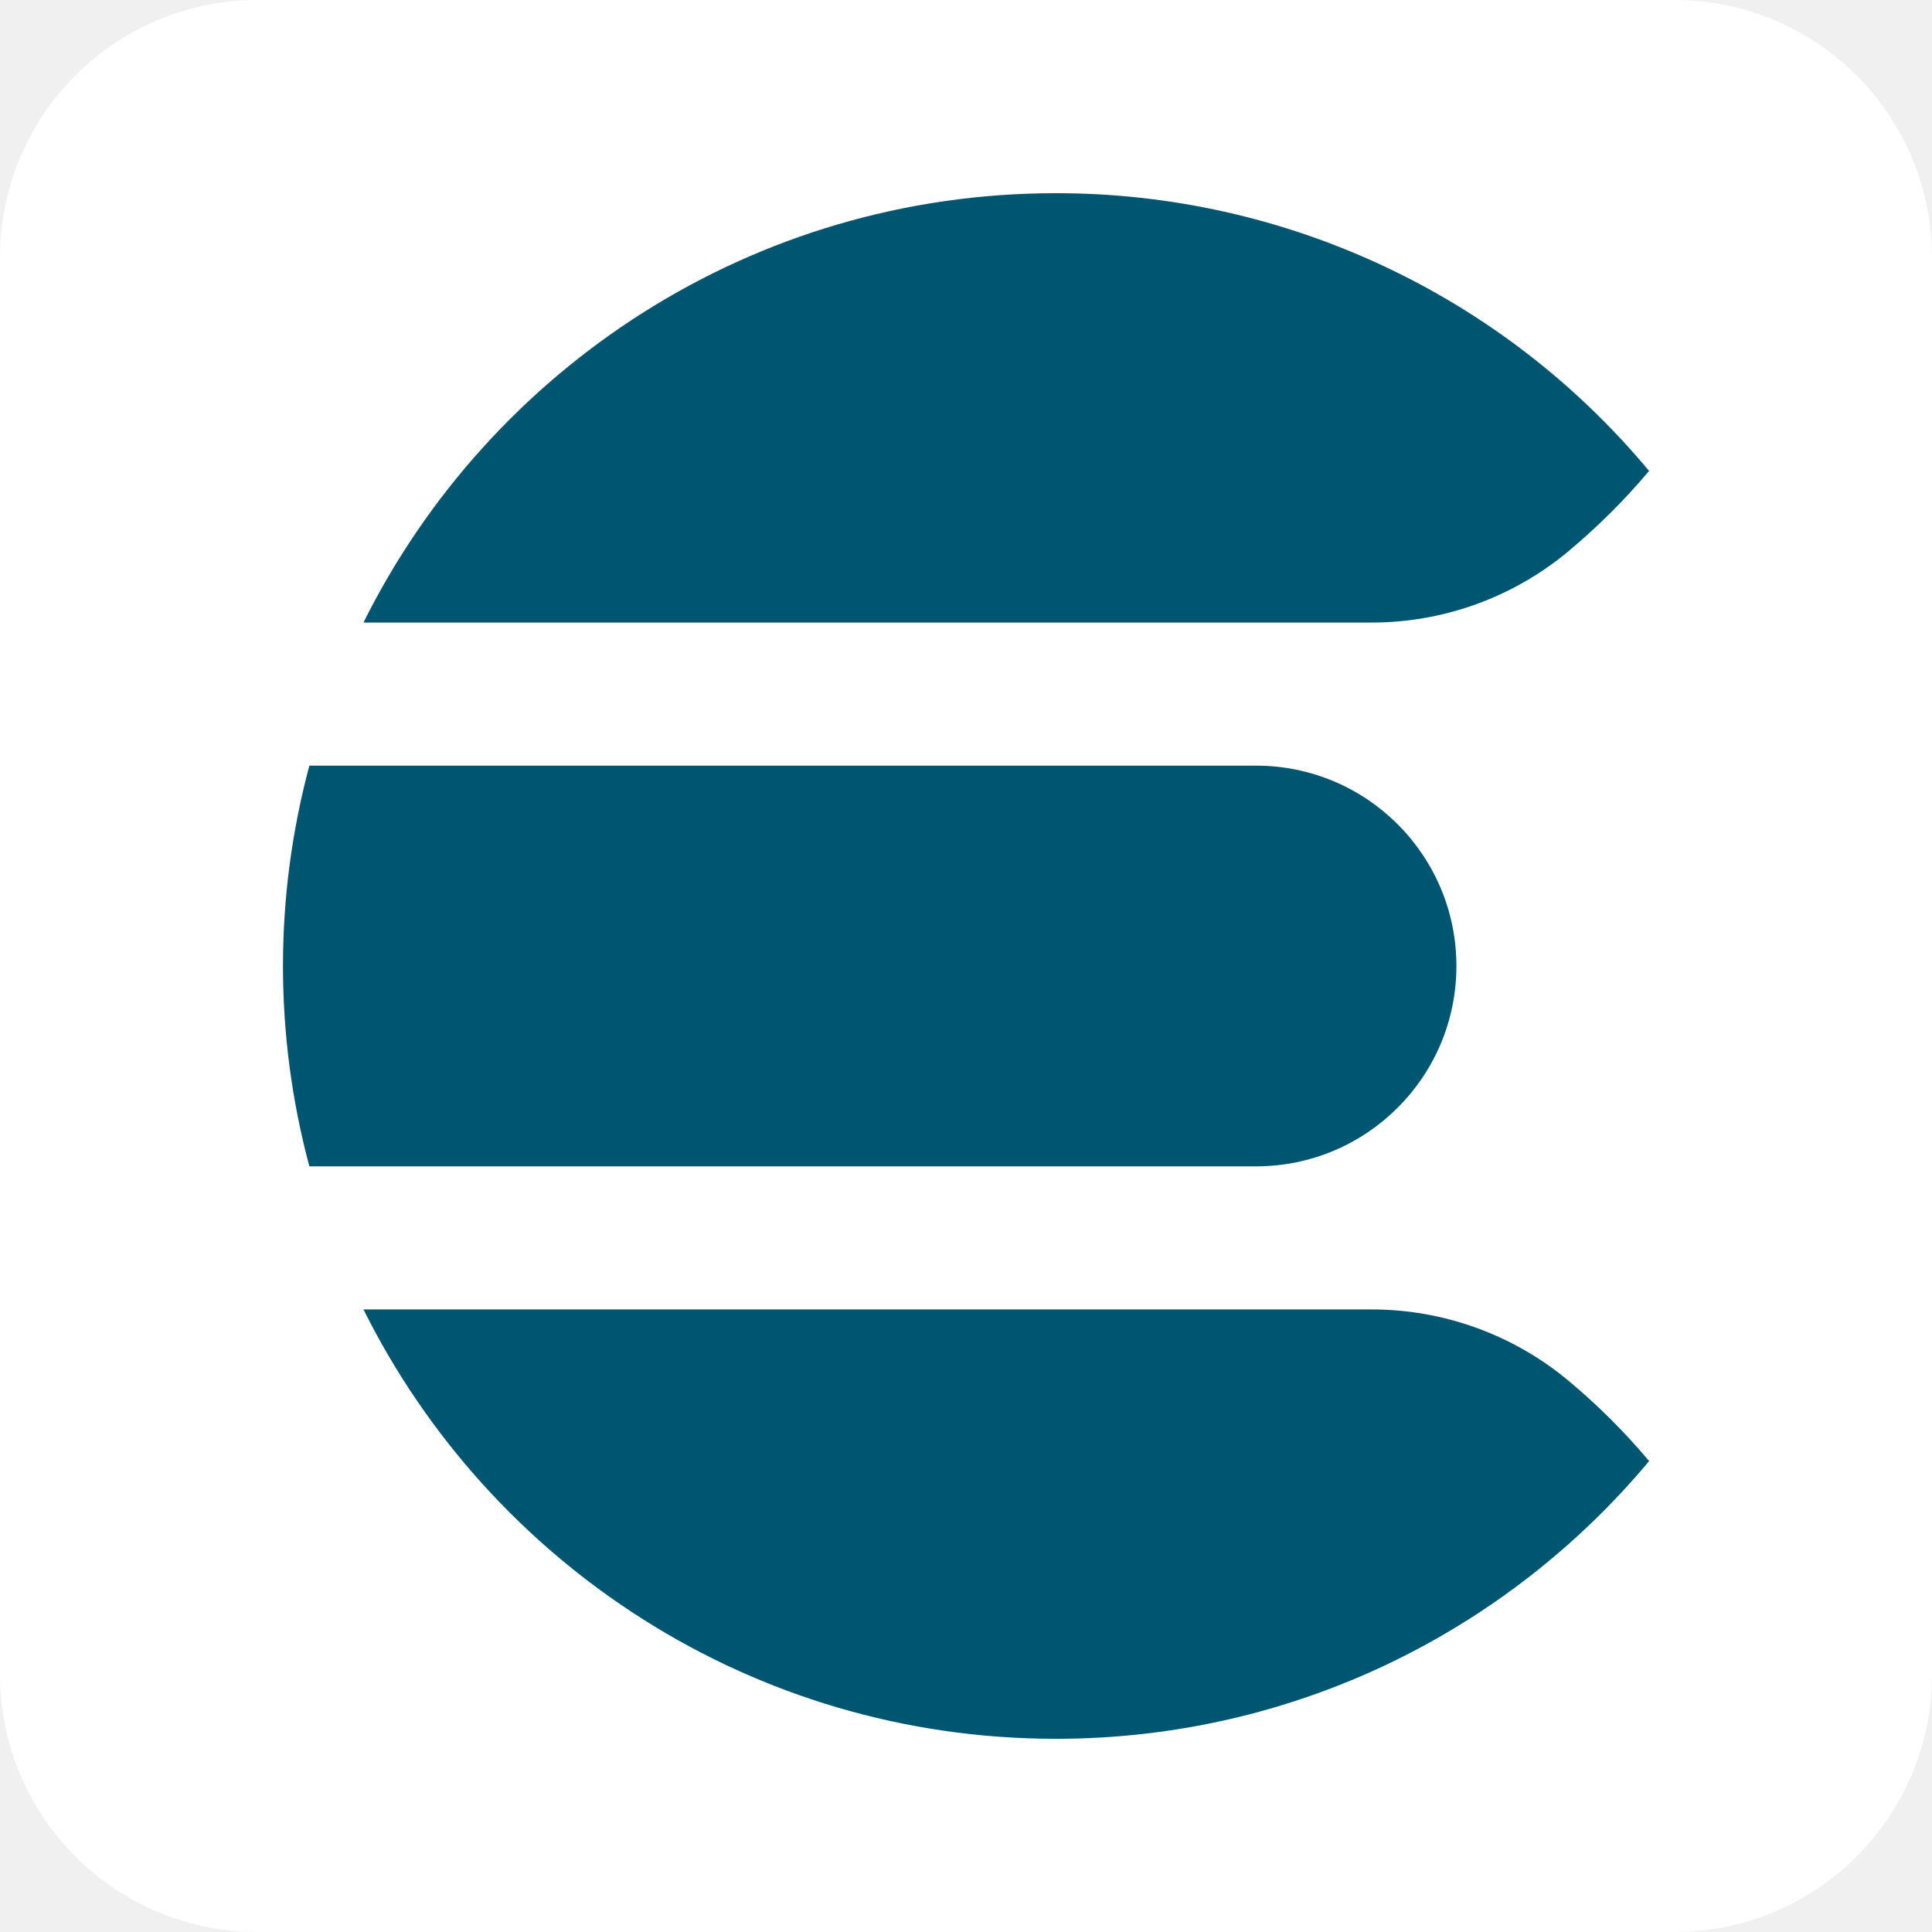
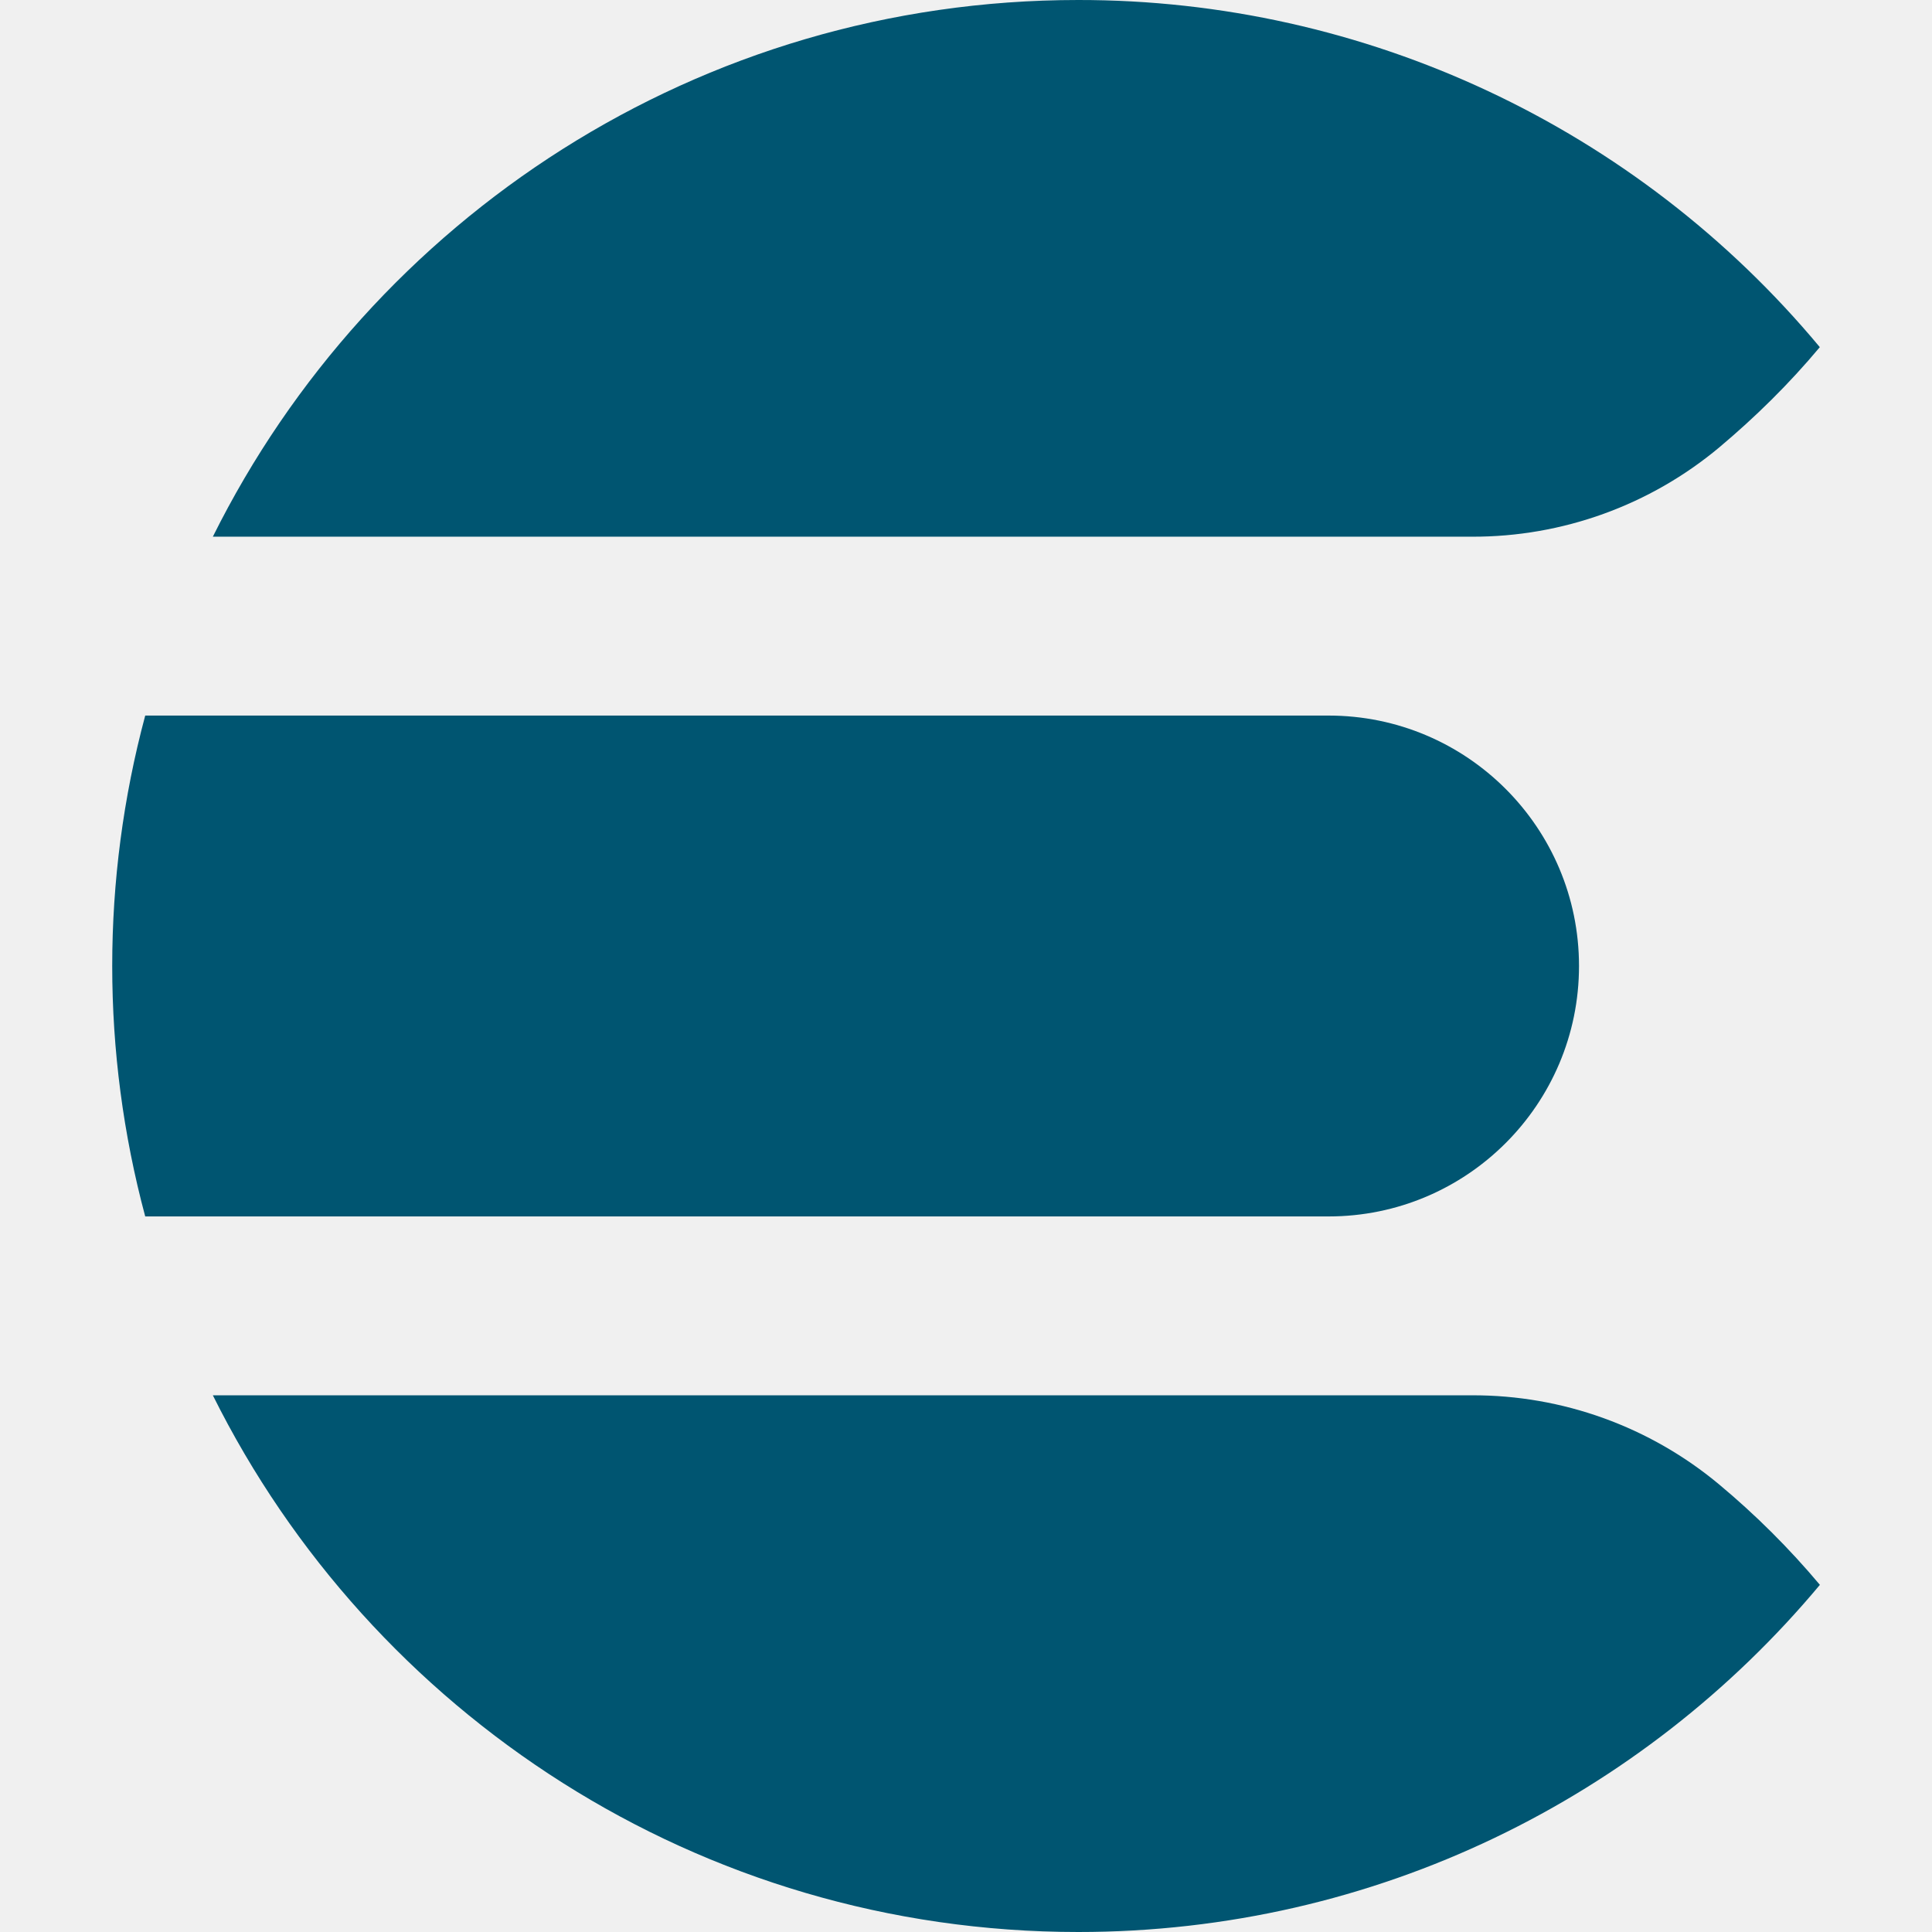
- <svg xmlns="http://www.w3.org/2000/svg" viewBox="-3 -3 30 30">
-   <rect x="-3" y="-3" width="30" height="30" rx="4" fill="#fff" />
+ <svg xmlns="http://www.w3.org/2000/svg" viewBox="0 0 24 24">
  <path fill="#005571" d="M13.394 0C8.683 0 4.609 2.716 2.644 6.667h15.641a4.77 4.77 0 0 0 3.073-1.11c.446-.375.864-.785 1.247-1.243l.001-.002A11.974 11.974 0 0 0 13.394 0zM1.804 8.889a12.009 12.009 0 0 0 0 6.222h14.7a3.111 3.111 0 1 0 0-6.222zm.84 8.444C4.61 21.283 8.684 24 13.395 24c3.701 0 7.011-1.677 9.212-4.312l-.001-.002a9.958 9.958 0 0 0-1.247-1.243 4.77 4.77 0 0 0-3.073-1.11z" />
</svg>
